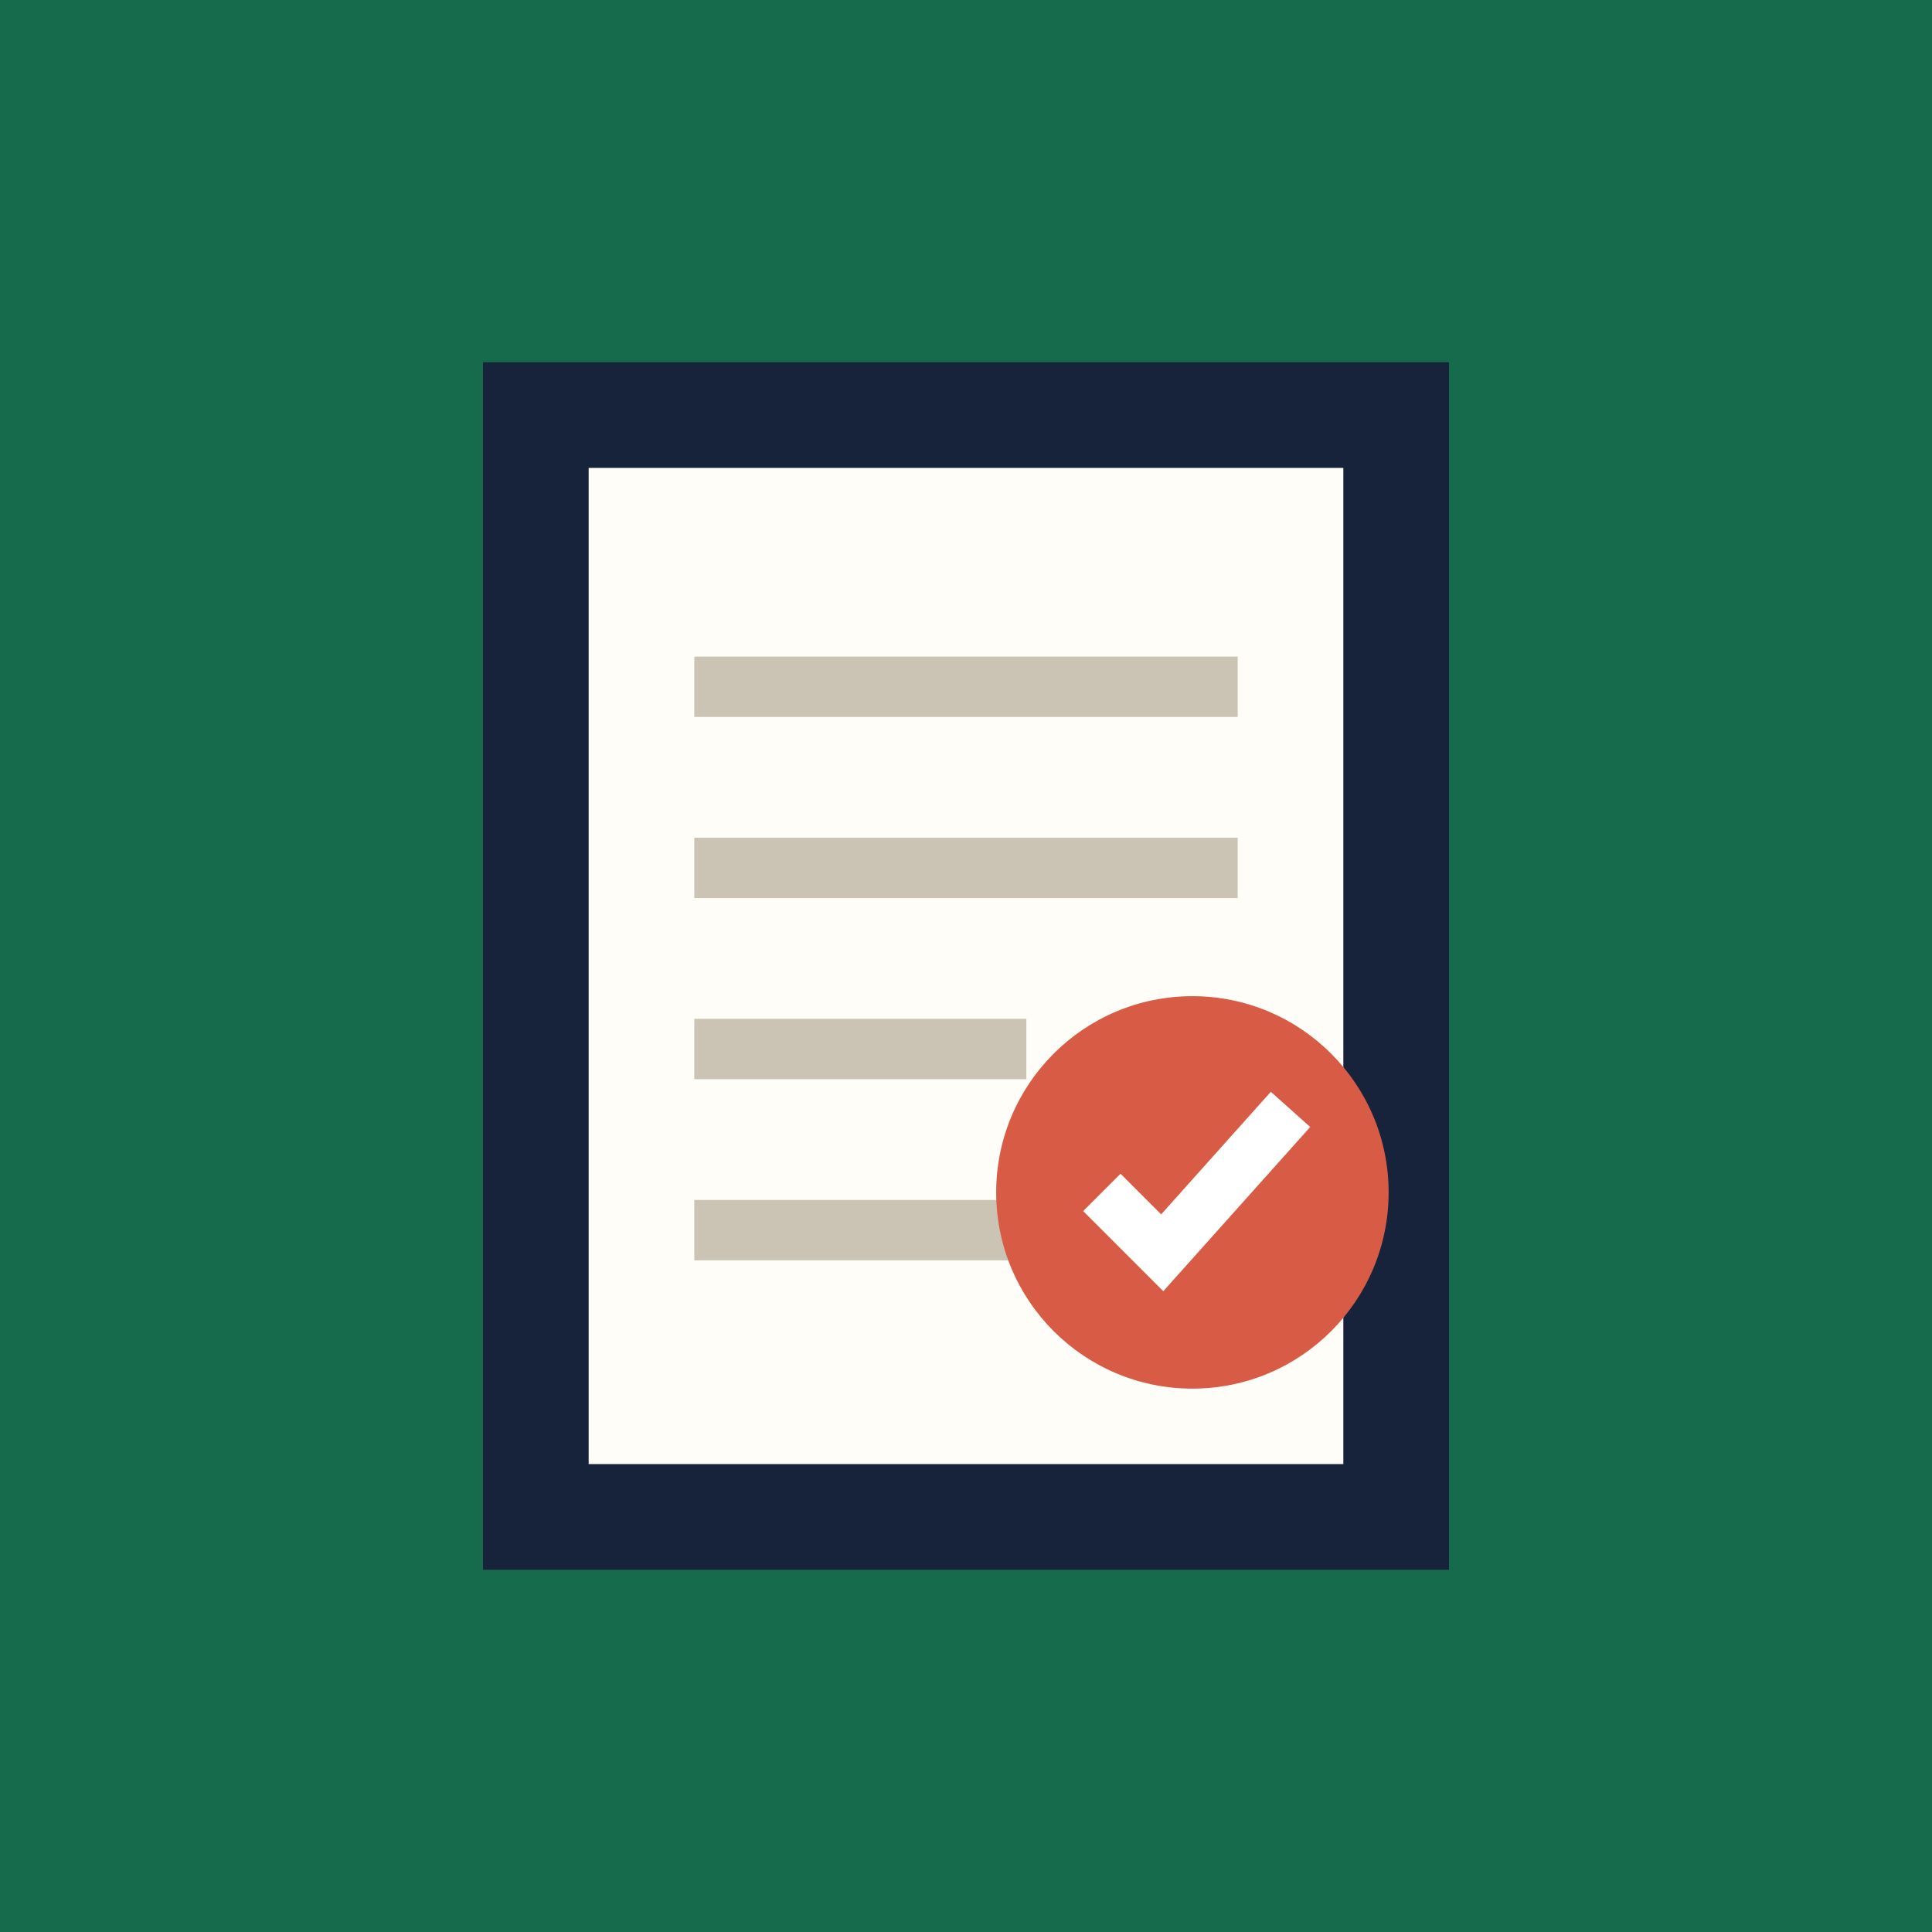
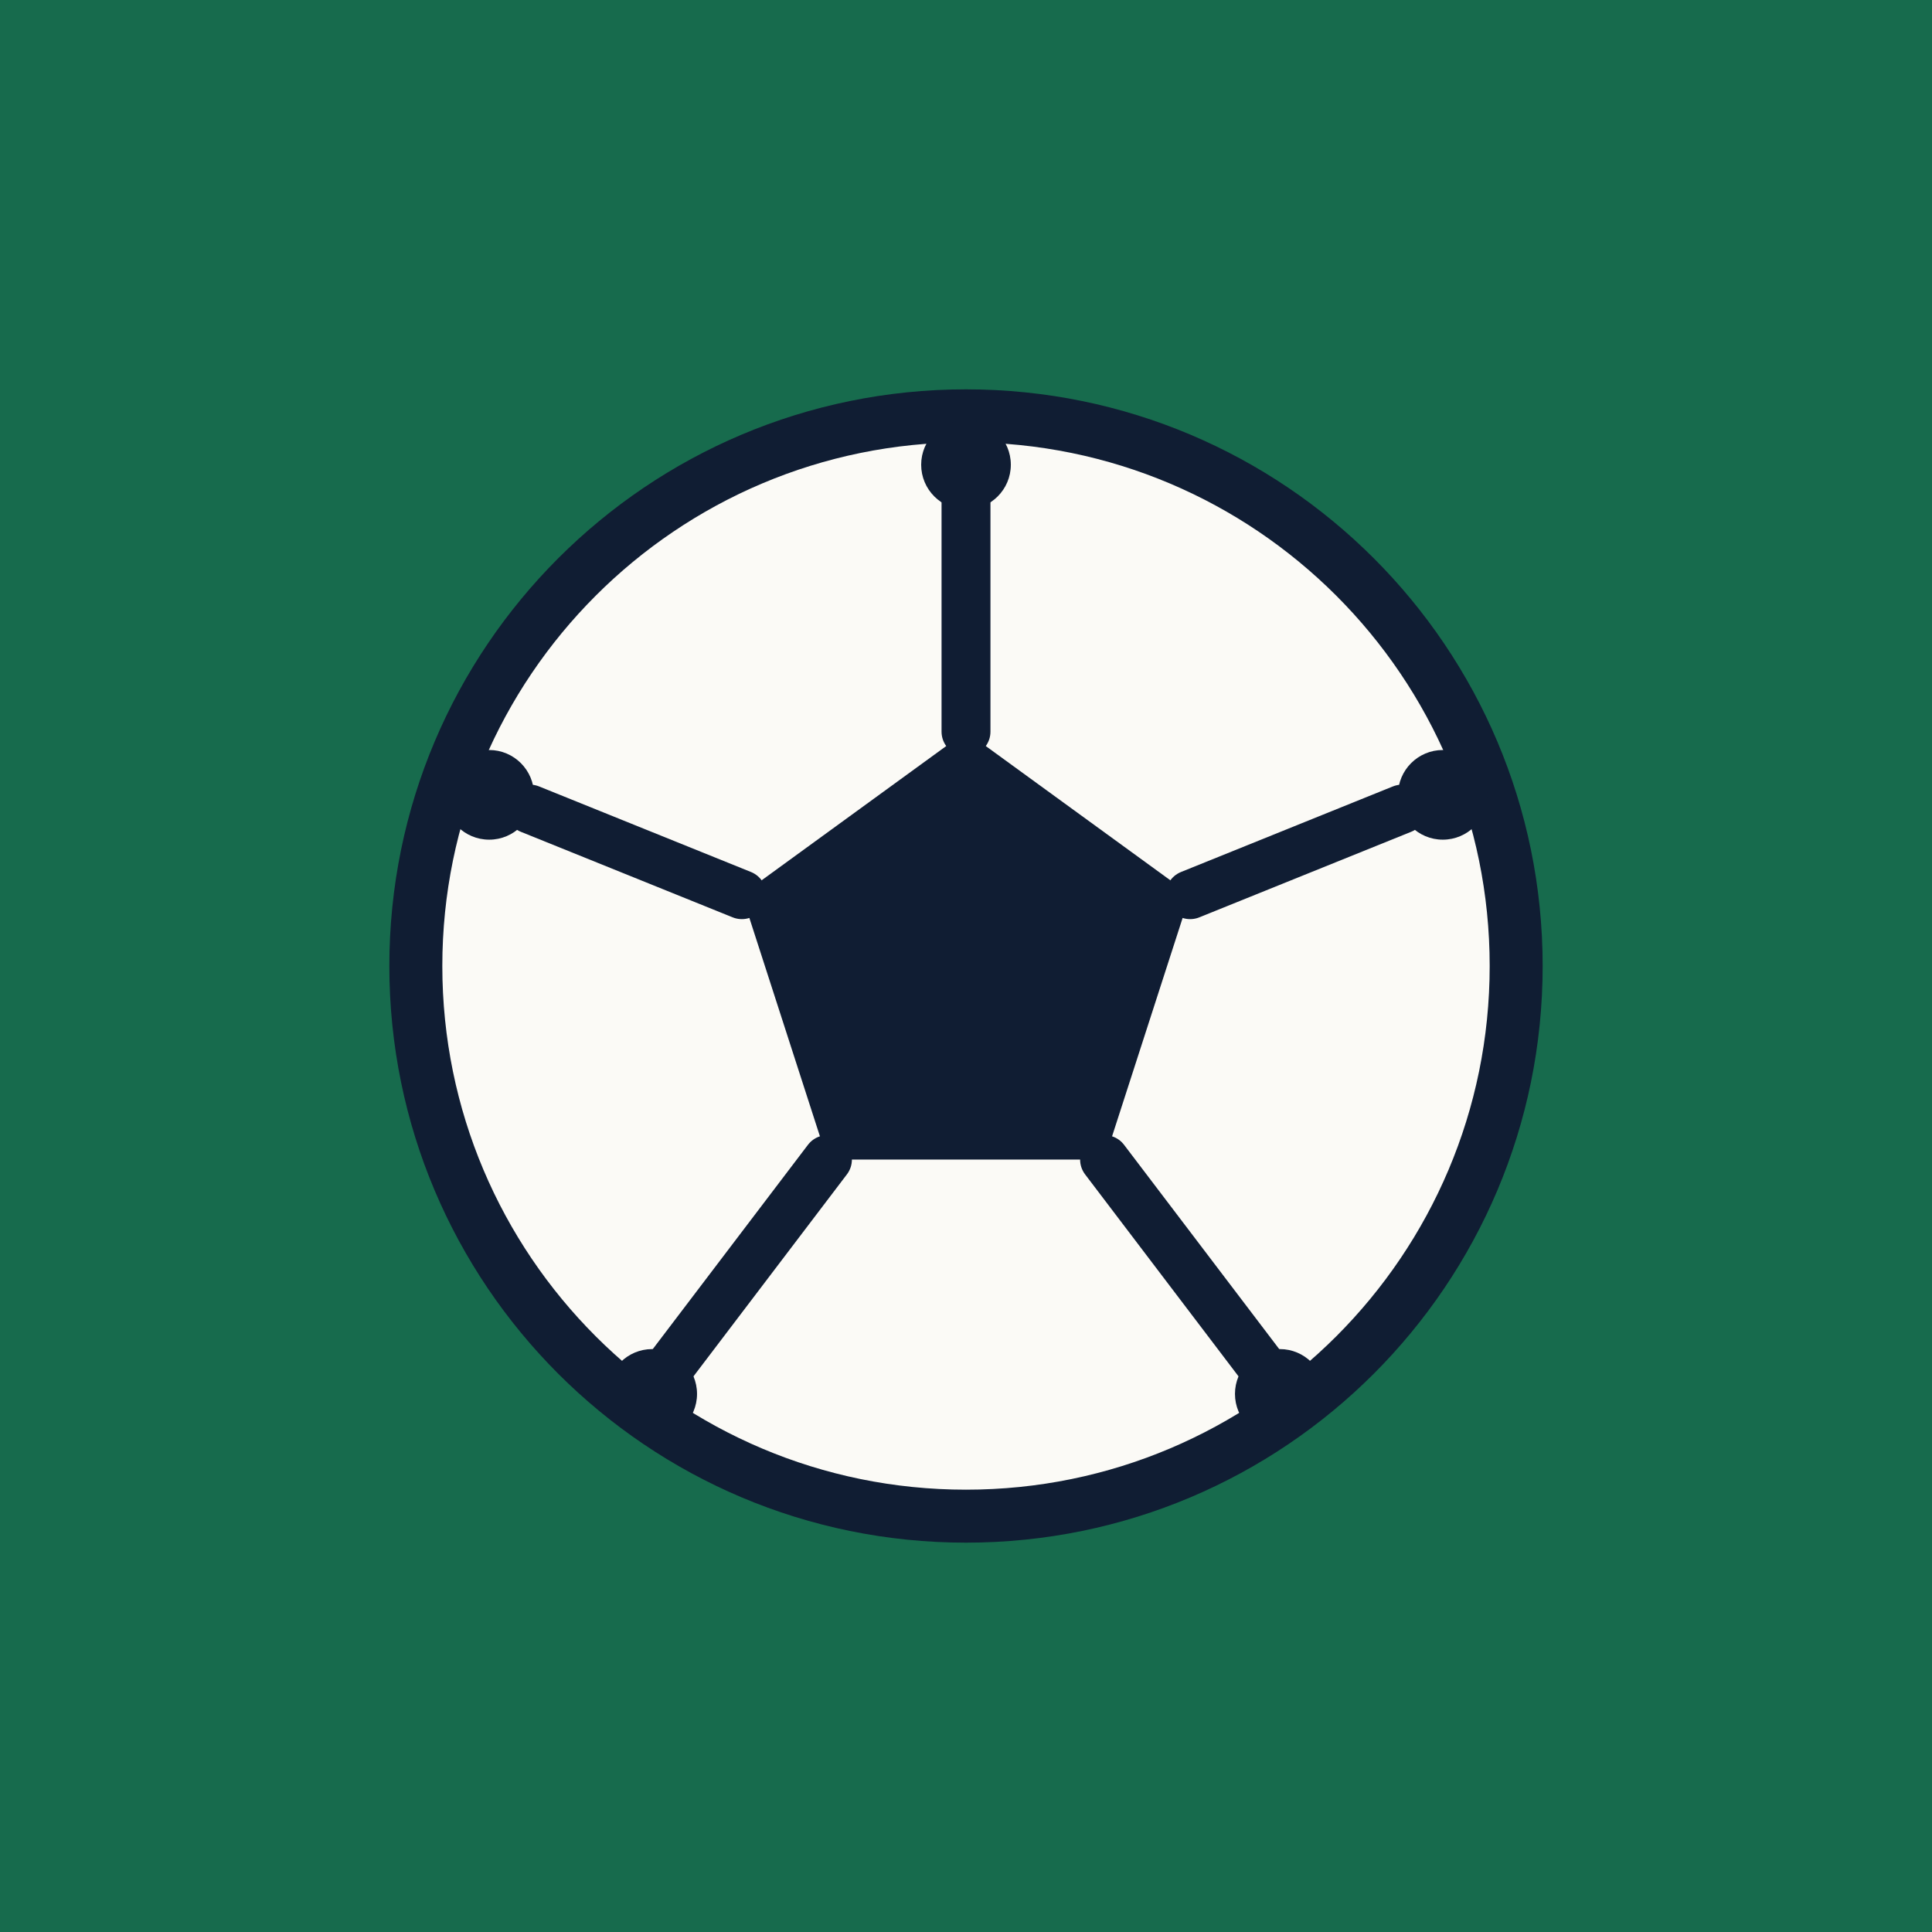
<svg xmlns="http://www.w3.org/2000/svg" viewBox="0 0 512 512" role="img" aria-labelledby="title">
  <rect width="512" height="512" fill="#176B4D" />
-   <path d="M128 96h256v320H128z" fill="#17233B" />
-   <path d="M156 124h200v264H156z" fill="#FFFDF7" />
-   <path d="M184 182h144M184 230h144M184 278h88M184 326h120" stroke="#CBC4B5" stroke-width="16" />
-   <circle cx="316" cy="316" r="52" fill="#D85B45" />
-   <path d="m292 316 16 16 34-38" fill="none" stroke="#fff" stroke-width="14" />
+   <g transform="translate(256 256) scale(5.4) translate(-32 -32)">
+     <circle cx="32" cy="32" r="27" fill="#FBFAF6" stroke="#101D33" stroke-width="2.6" />
+     <path d="M32 20.5 43 28.5 38.8 41.5 25.2 41.5 21 28.5Z" fill="#101D33" />
+     <g stroke="#101D33" stroke-width="2.4" stroke-linecap="round">
+       <path d="M32 20.5V8.6" />
+       <path d="m43 28.5 10.4-4.2" />
+       <path d="m38.8 41.5 7.9 10.4" />
+       <path d="m25.2 41.5-7.9 10.4" />
+       <path d="M21 28.5 10.6 24.3" />
+     </g>
+     <g fill="#101D33">
+       <circle cx="32" cy="7.4" r="2.2" />
+       <circle cx="55.4" cy="23.6" r="2.2" />
+       <circle cx="47.4" cy="53" r="2.2" />
+       <circle cx="16.6" cy="53" r="2.2" />
+       <circle cx="8.6" cy="23.6" r="2.2" />
+     </g>
+   </g>
</svg>
